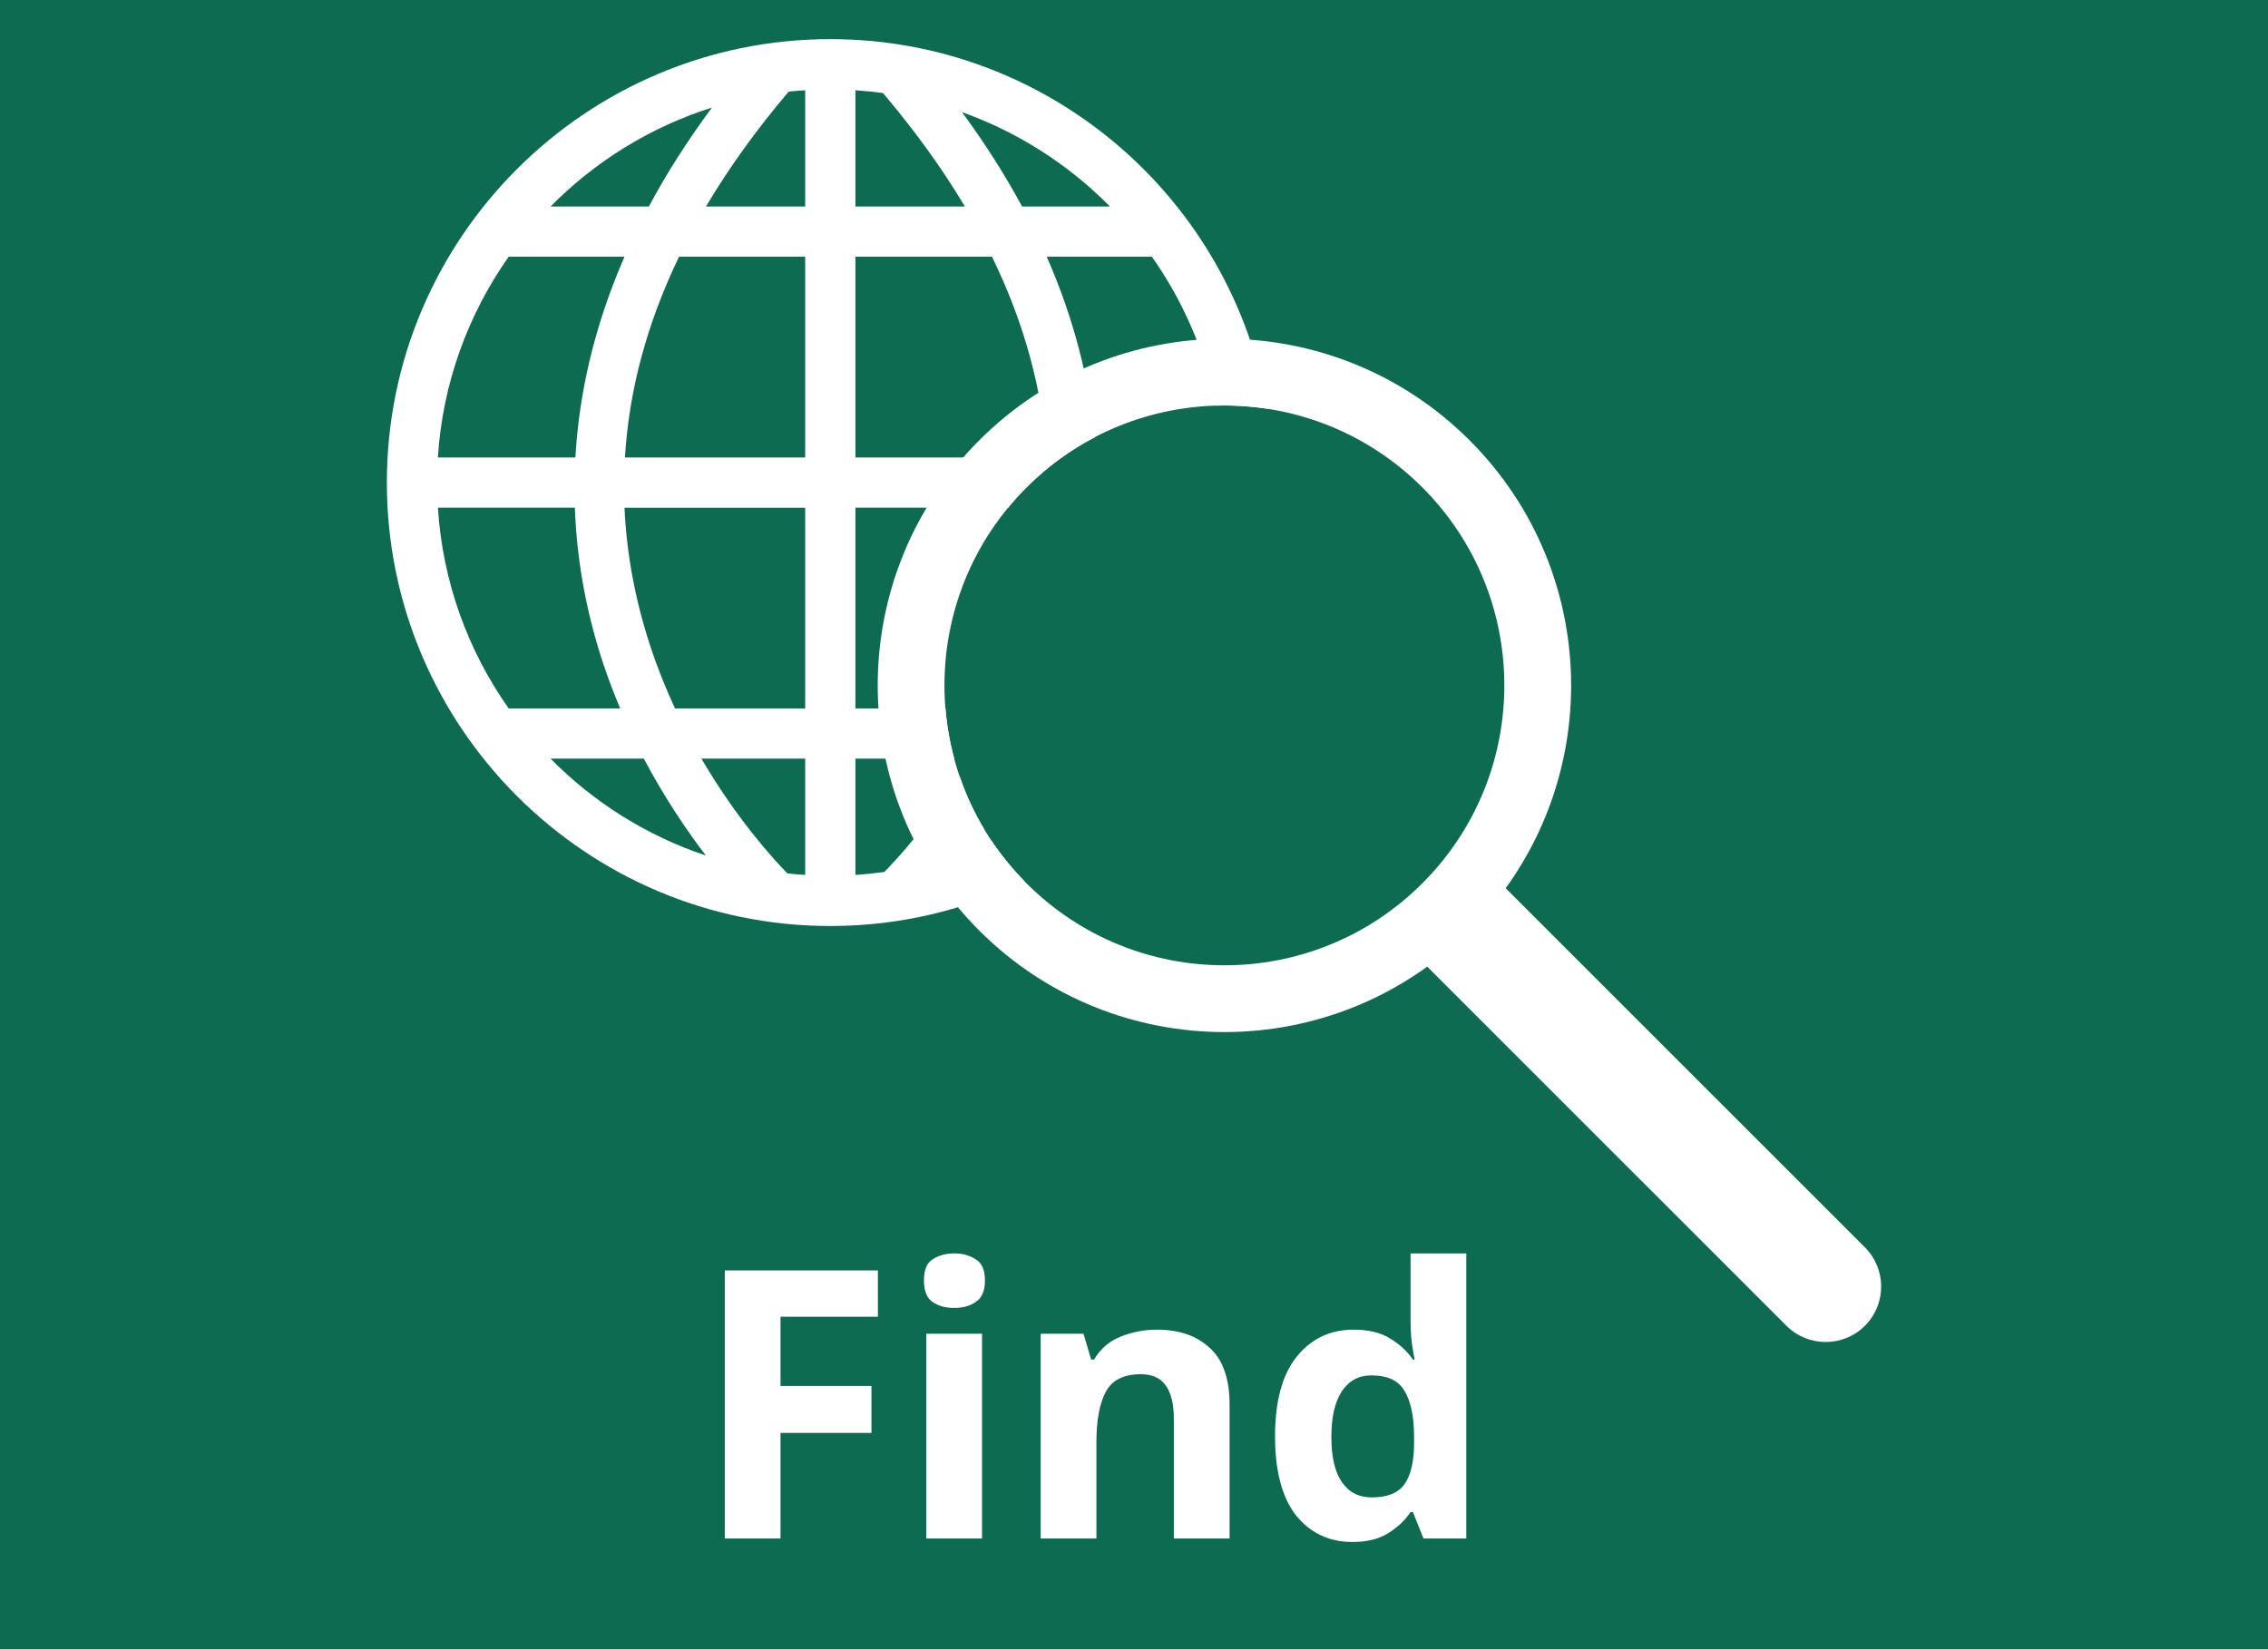
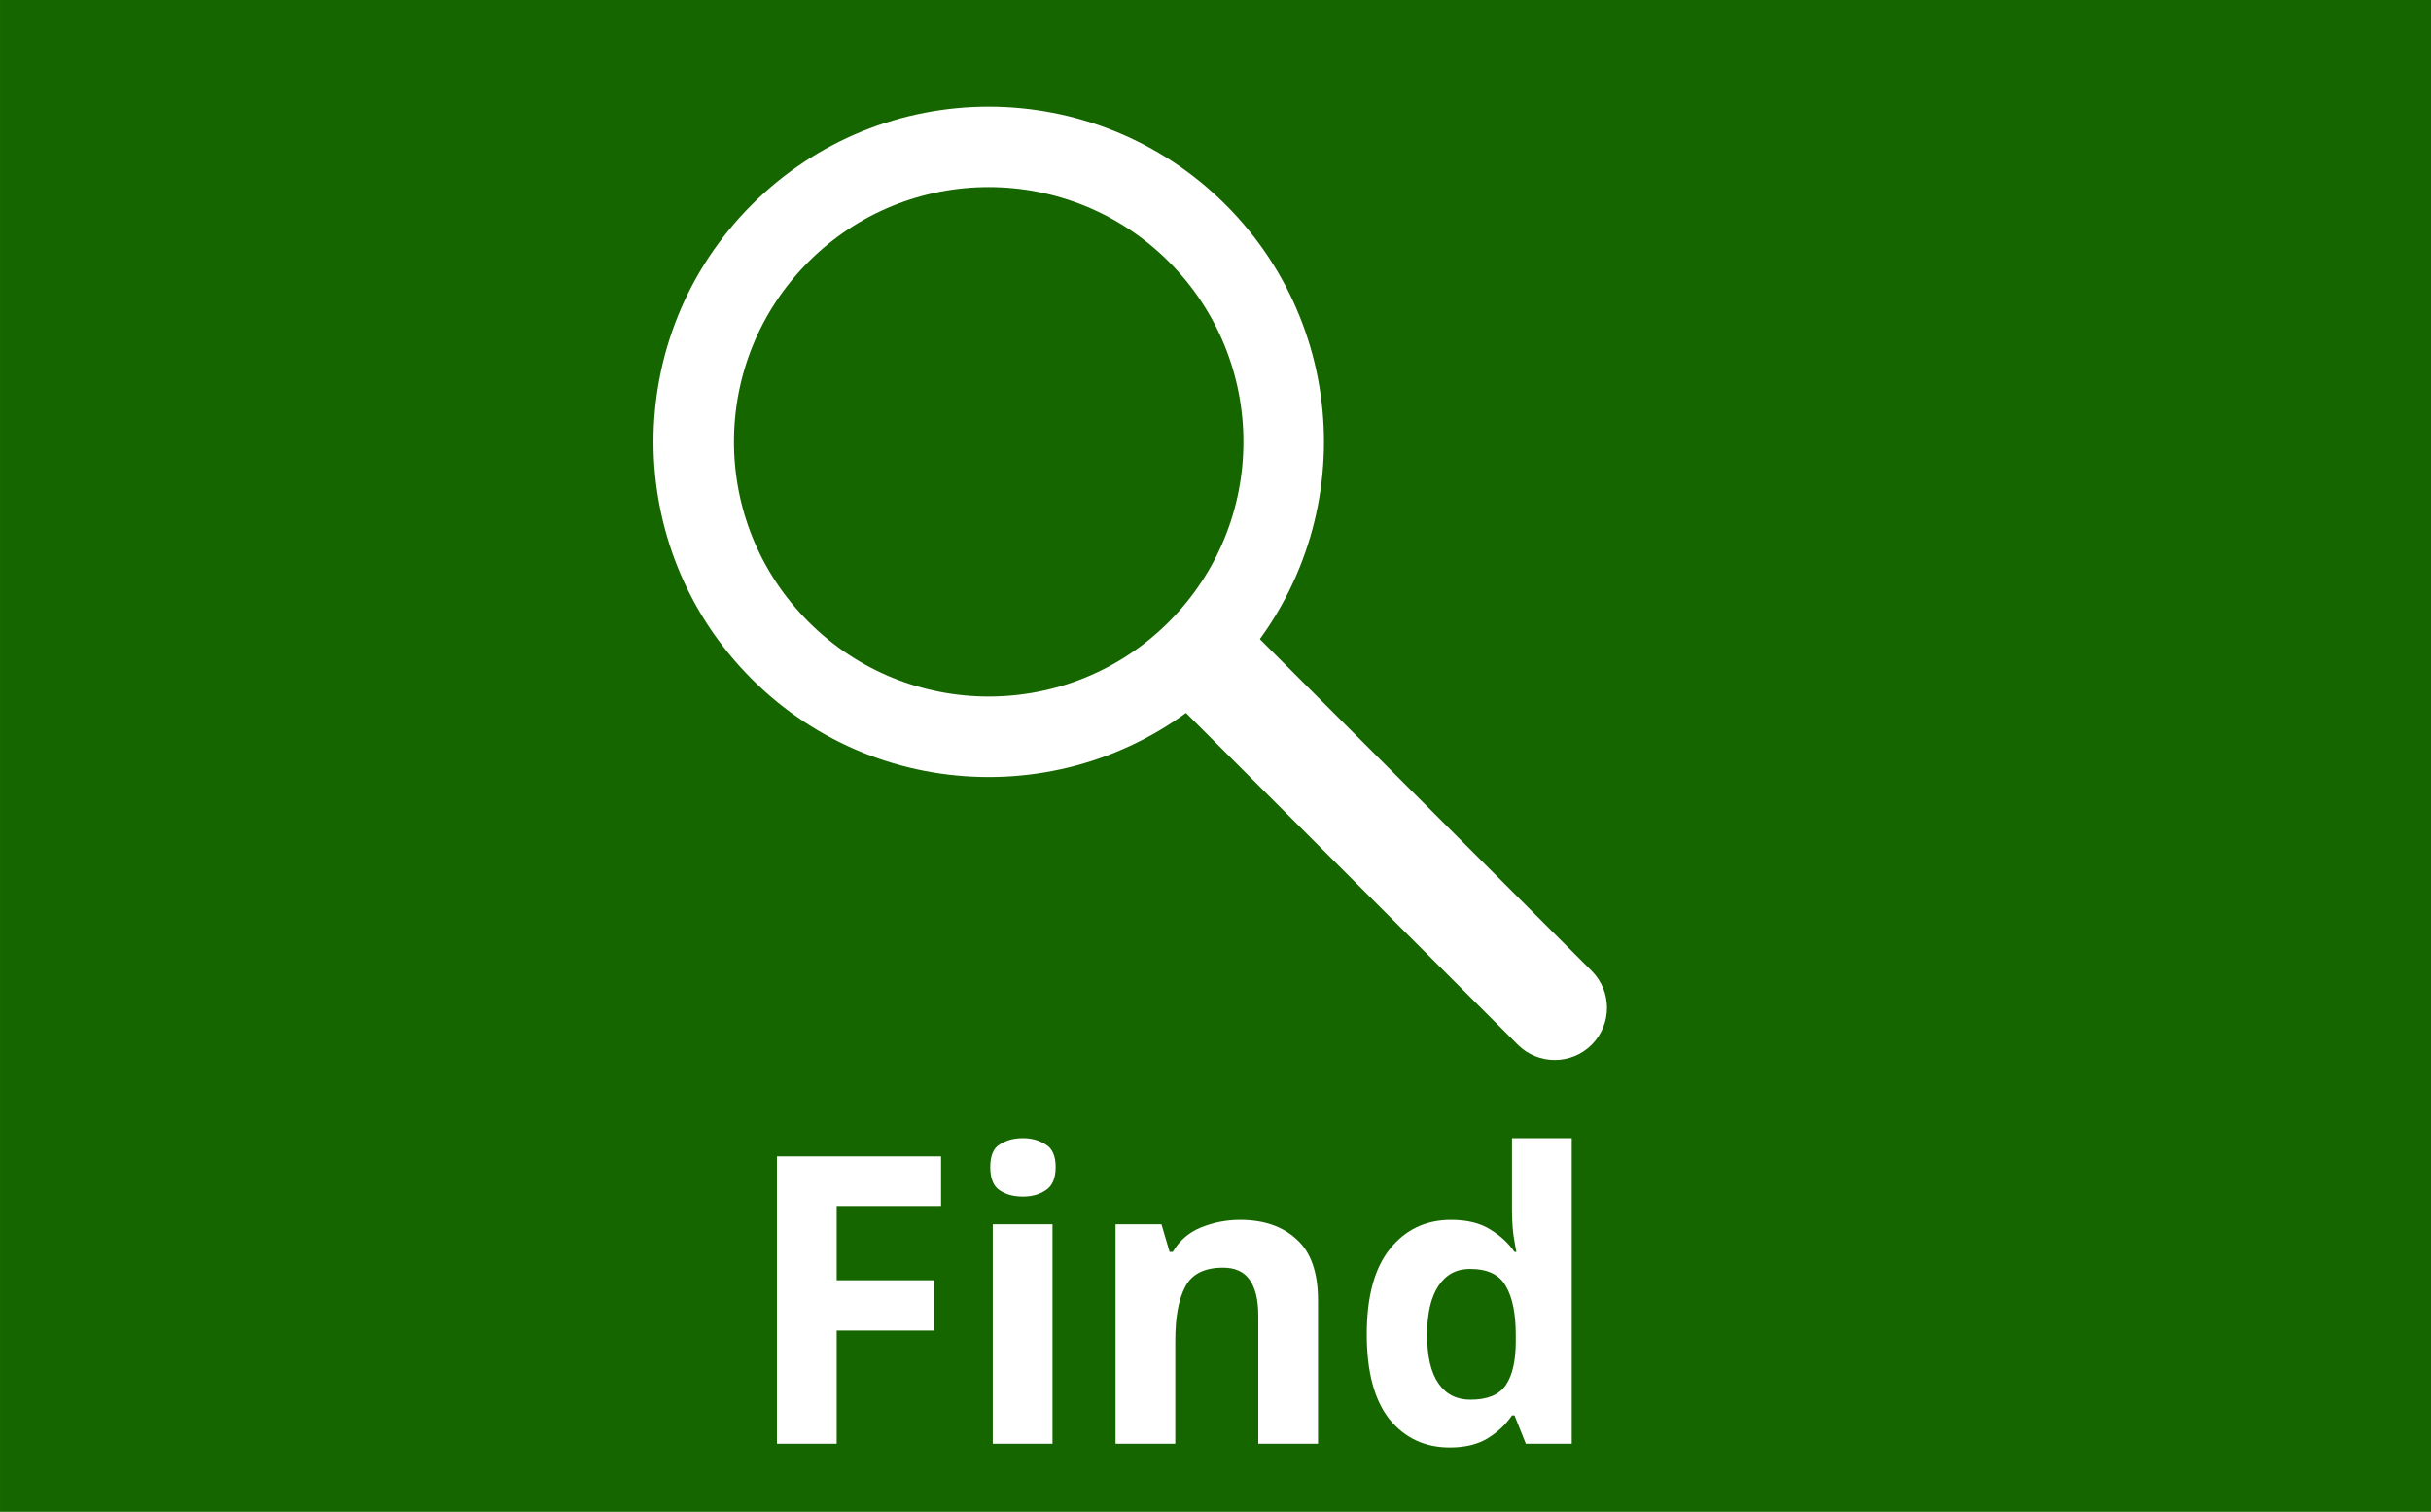
- <svg xmlns="http://www.w3.org/2000/svg" width="60.409" height="43.934" id="svg9780" version="1.1">
+ <svg xmlns="http://www.w3.org/2000/svg" width="60.409" height="37.57" id="svg9780" version="1.1">
  <defs id="defs9782" />
-   <g id="layer1" transform="translate(-600.4923,-569.7773)">
-     <g id="g9671" transform="translate(391.7663,-157.5685)">
-       <rect x="208.726" y="727.346" width="60.409" height="43.934" id="rect7841-6-0" style="fill:#0D6B51" />
-       <g transform="matrix(1.165298,0,0,1.165298,17.58858,3.310714)" id="g7519-4-4">
-         <g id="g7521-0-1">
-           <path style="fill:#ffffff" id="path7523-5-3" d="m 186.407,631.396 c -3.094,3.094 -3.094,8.112 0,11.207 3.095,3.094 8.112,3.094 11.208,0 3.095,-3.095 3.095,-8.113 0,-11.207 -3.096,-3.096 -8.114,-3.096 -11.208,0 z m 10.129,10.126 c -2.5,2.5 -6.551,2.5 -9.049,0 -2.5,-2.498 -2.5,-6.549 0,-9.049 2.498,-2.498 6.549,-2.498 9.049,0 2.498,2.501 2.498,6.551 0,9.049 z" />
-           <g id="g7525-9-8">
-             <path style="fill:#ffffff" id="path7527-6-4" d="m 196.862,641.851 -0.896,0.896 8.892,8.891 c 0.495,0.494 1.298,0.494 1.793,0 0.495,-0.495 0.495,-1.299 0,-1.793 l -8.892,-8.891 -0.897,0.897" />
-           </g>
-         </g>
-         <g id="g7529-3-4">
-           <path style="fill:none" id="path7531-4-6" d="m 186.698,627.198 h -3.121 v 4.59 h 4.375 c -0.096,-1.536 -0.513,-3.068 -1.254,-4.59 z" />
-           <path style="fill:none" id="path7533-2-1" d="m 184.206,623.457 c -0.207,-0.028 -0.417,-0.05 -0.629,-0.063 v 2.657 h 2.502 c -0.518,-0.869 -1.143,-1.735 -1.873,-2.594 z" />
-           <path style="fill:none" id="path7535-8-7" d="m 178.299,627.198 h -2.647 c -0.927,1.316 -1.511,2.889 -1.618,4.59 h 3.143 c 0.08,-1.413 0.409,-2.955 1.122,-4.59 z" />
-           <path style="fill:none" id="path7537-8-4" d="m 180.297,623.79 c -1.41,0.445 -2.672,1.232 -3.688,2.261 h 2.247 c 0.394,-0.739 0.874,-1.493 1.441,-2.261 z" />
-           <path style="fill:none" id="path7539-7-8" d="m 187.949,627.198 c 0.641,1.459 0.974,2.843 1.098,4.129 0.866,-0.454 1.815,-0.693 2.77,-0.723 -0.249,-1.248 -0.755,-2.401 -1.463,-3.406 h -2.405 z" />
-           <path style="fill:none" id="path7541-5-2" d="m 189.395,626.051 c -0.941,-0.954 -2.096,-1.698 -3.382,-2.157 0.538,0.731 0.993,1.452 1.373,2.157 h 2.009 z" />
-           <path style="fill:none" id="path7543-8-5" d="m 186.692,640.556 c -0.061,-0.088 -0.116,-0.176 -0.169,-0.266 -0.12,0.172 -0.238,0.333 -0.352,0.482 0.176,-0.066 0.349,-0.139 0.521,-0.216 z" />
-           <path style="fill:none" id="path7545-1-6" d="m 183.577,641.331 c 0.222,-0.015 0.442,-0.037 0.661,-0.067 0.278,-0.282 0.989,-1.052 1.718,-2.198 -0.045,-0.129 -0.085,-0.26 -0.12,-0.393 h -2.259 v 2.658 z" />
-           <path style="fill:none" id="path7547-2-9" d="m 183.577,637.526 h 2.059 c -0.134,-1.614 0.345,-3.27 1.432,-4.59 h -3.49 v 4.59 z" />
-           <path style="fill:none" id="path7549-5-1" d="m 177.807,636.487 c -0.337,-1.02 -0.596,-2.217 -0.644,-3.551 h -3.13 c 0.107,1.701 0.691,3.274 1.618,4.59 h 2.548 c -0.14,-0.332 -0.272,-0.677 -0.392,-1.039 z" />
-           <path style="fill:none" id="path7551-7-1" d="m 180.163,626.051 h 2.267 v -2.657 c -0.127,0.008 -0.253,0.018 -0.378,0.031 -0.739,0.871 -1.368,1.746 -1.889,2.626 z" />
-           <path style="fill:none" id="path7553-4-4" d="m 176.609,638.673 c 0.982,0.996 2.194,1.762 3.549,2.214 -0.44,-0.575 -0.945,-1.321 -1.417,-2.214 h -2.132 z" />
-           <path style="fill:none" id="path7555-4-5" d="m 178.309,631.788 h 4.12 v -4.59 h -2.883 c -0.733,1.52 -1.145,3.052 -1.237,4.59 z" />
-           <path style="fill:none" id="path7557-4-9" d="m 182.021,641.296 c 0.136,0.016 0.271,0.027 0.408,0.035 v -2.658 h -2.372 c 0.806,1.378 1.65,2.302 1.964,2.623 z" />
-           <path style="fill:none" id="path7559-4-1" d="m 178.883,636.083 c 0.167,0.513 0.362,0.994 0.571,1.443 h 2.975 v -4.59 h -4.13 c 0.047,1.047 0.241,2.097 0.584,3.147 z" />
-           <path style="fill:#ffffff" id="path7561-4-9" d="m 186.171,640.772 c 0.113,-0.149 0.231,-0.311 0.352,-0.482 -0.235,-0.391 -0.425,-0.802 -0.567,-1.225 -0.729,1.146 -1.439,1.916 -1.718,2.198 -0.219,0.03 -0.439,0.053 -0.661,0.067 v -2.658 h 2.259 c -0.102,-0.377 -0.169,-0.76 -0.2,-1.146 h -2.059 v -4.59 h 3.49 c 0.131,-0.16 0.27,-0.314 0.42,-0.463 0.471,-0.472 0.998,-0.854 1.56,-1.146 -0.124,-1.286 -0.457,-2.67 -1.098,-4.129 h 2.404 c 0.708,1.005 1.214,2.158 1.463,3.406 0.394,-0.013 0.789,0.012 1.179,0.072 -0.805,-4.789 -4.978,-8.451 -9.992,-8.451 -5.588,0 -10.136,4.547 -10.136,10.137 0,5.59 4.548,10.137 10.136,10.137 1.59,0 3.096,-0.369 4.437,-1.025 -0.281,-0.287 -0.531,-0.595 -0.747,-0.918 -0.173,0.077 -0.346,0.15 -0.522,0.216 z m 3.224,-14.721 h -2.009 c -0.38,-0.705 -0.835,-1.426 -1.373,-2.157 1.286,0.459 2.441,1.203 3.382,2.157 z m -5.818,-2.657 c 0.212,0.014 0.422,0.035 0.629,0.063 0.73,0.859 1.355,1.725 1.873,2.594 h -2.502 v -2.657 z m 0,3.804 h 3.121 c 0.741,1.521 1.158,3.054 1.254,4.59 h -4.375 v -4.59 z m -3.28,-3.408 c -0.567,0.768 -1.047,1.521 -1.441,2.261 h -2.247 c 1.016,-1.029 2.278,-1.816 3.688,-2.261 z m -4.645,3.408 h 2.647 c -0.713,1.635 -1.042,3.177 -1.123,4.59 h -3.143 c 0.108,-1.701 0.692,-3.273 1.619,-4.59 z m 0,10.328 c -0.927,-1.315 -1.511,-2.889 -1.618,-4.59 h 3.13 c 0.048,1.334 0.307,2.531 0.644,3.551 0.12,0.361 0.252,0.707 0.393,1.039 h -2.549 z m 0.957,1.147 h 2.132 c 0.472,0.893 0.977,1.639 1.417,2.214 -1.355,-0.452 -2.567,-1.218 -3.549,-2.214 z m 5.82,2.658 c -0.138,-0.008 -0.272,-0.02 -0.408,-0.035 -0.314,-0.321 -1.158,-1.245 -1.964,-2.623 h 2.372 v 2.658 z m 0,-3.805 h -2.975 c -0.209,-0.449 -0.404,-0.931 -0.571,-1.443 -0.344,-1.05 -0.537,-2.1 -0.584,-3.146 h 4.13 v 4.589 z m 0,-5.738 h -4.12 c 0.092,-1.538 0.504,-3.07 1.237,-4.59 h 2.883 v 4.59 z m 0,-5.737 h -2.267 c 0.521,-0.88 1.15,-1.755 1.889,-2.626 0.125,-0.014 0.251,-0.023 0.378,-0.031 v 2.657 z" />
+   <g id="layer1" transform="translate(-567.4574,-571.1799)">
+     <g transform="translate(431.9477,220.4598)" id="g3079">
+       <rect x="135.51" y="350.72" width="60.409" height="37.57" id="rect7841-6-7-8" style="fill:#166600;fill-opacity:1" />
+       <g id="g3063">
+         <path d="m 154.343,355.966 c -3.167,3.167 -3.167,8.303 0,11.47 3.168,3.167 8.303,3.167 11.471,0 3.168,-3.168 3.168,-8.304 0,-11.47 -3.169,-3.169 -8.305,-3.169 -11.471,0 z m 10.367,10.364 c -2.559,2.559 -6.705,2.559 -9.262,0 -2.559,-2.557 -2.559,-6.703 0,-9.262 2.557,-2.557 6.703,-2.557 9.262,0 2.557,2.56 2.557,6.705 0,9.262 z" id="path7523-5-3" style="fill:#ffffff;stroke:#ffffff;stroke-width:0.439;stroke-miterlimit:4;stroke-opacity:1;stroke-dasharray:none" />
+         <g id="g7525-9-8" transform="matrix(1.023485,0,0,1.023485,-36.44203,-290.2585)">
+           <path d="m 196.862,641.851 -0.896,0.896 8.892,8.891 c 0.495,0.494 1.298,0.494 1.793,0 0.495,-0.495 0.495,-1.299 0,-1.793 l -8.892,-8.891 -0.897,0.897" id="path7527-6-4" style="fill:#ffffff" />
        </g>
      </g>
-       <text id="text9013-1" y="768.326" x="227.126" style="font-size:10px;font-style:normal;font-weight:bold;line-height:125%;letter-spacing:0px;word-spacing:0px;fill:#ffffff;fill-opacity:1;stroke:none;font-family:Helvetica LT Std Black;-inkscape-font-specification:Helvetica LT Std Black" xml:space="preserve">
-         <tspan y="768.326" x="227.126" id="tspan9015-6">Find</tspan>
+       <text id="text9013-1" y="386.596" x="153.909" style="font-size:10px;font-style:normal;font-weight:bold;line-height:125%;letter-spacing:0px;word-spacing:0px;fill:#ffffff;fill-opacity:1;stroke:none;font-family:Helvetica LT Std Black;-inkscape-font-specification:Helvetica LT Std Black" xml:space="preserve">
+         <tspan y="386.596" x="153.909" id="tspan9015-6">Find</tspan>
      </text>
    </g>
  </g>
</svg>
